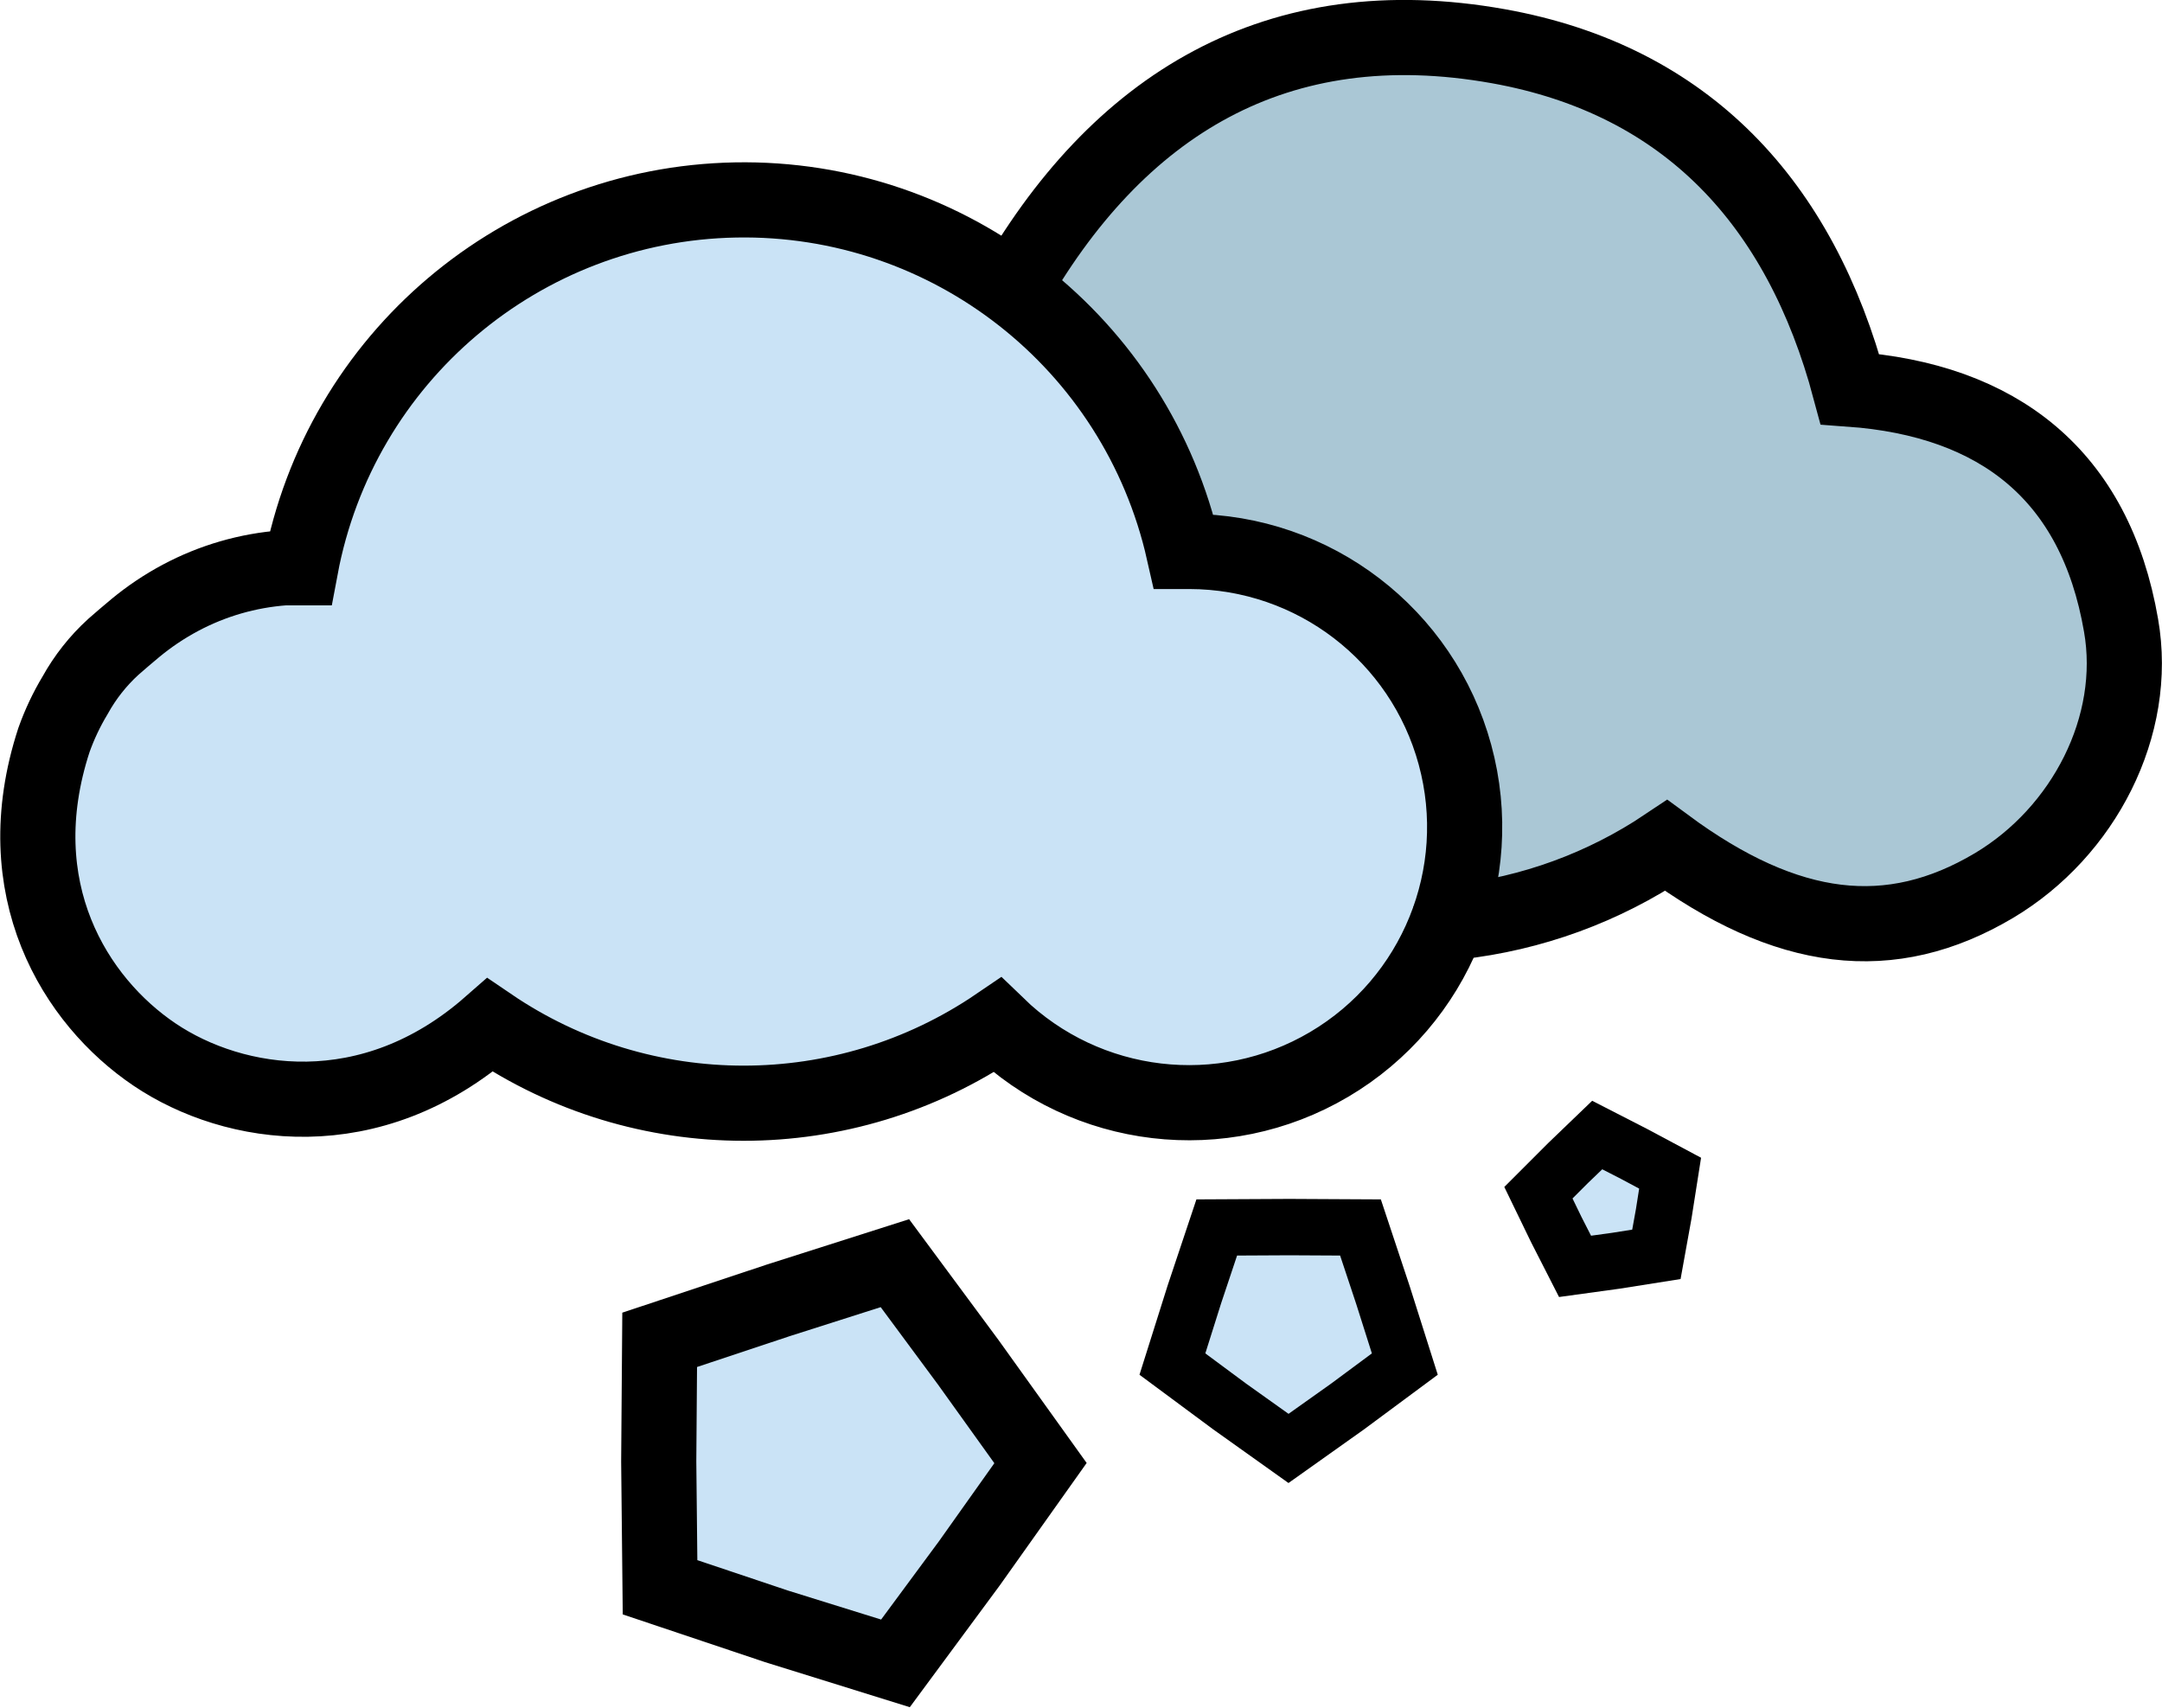
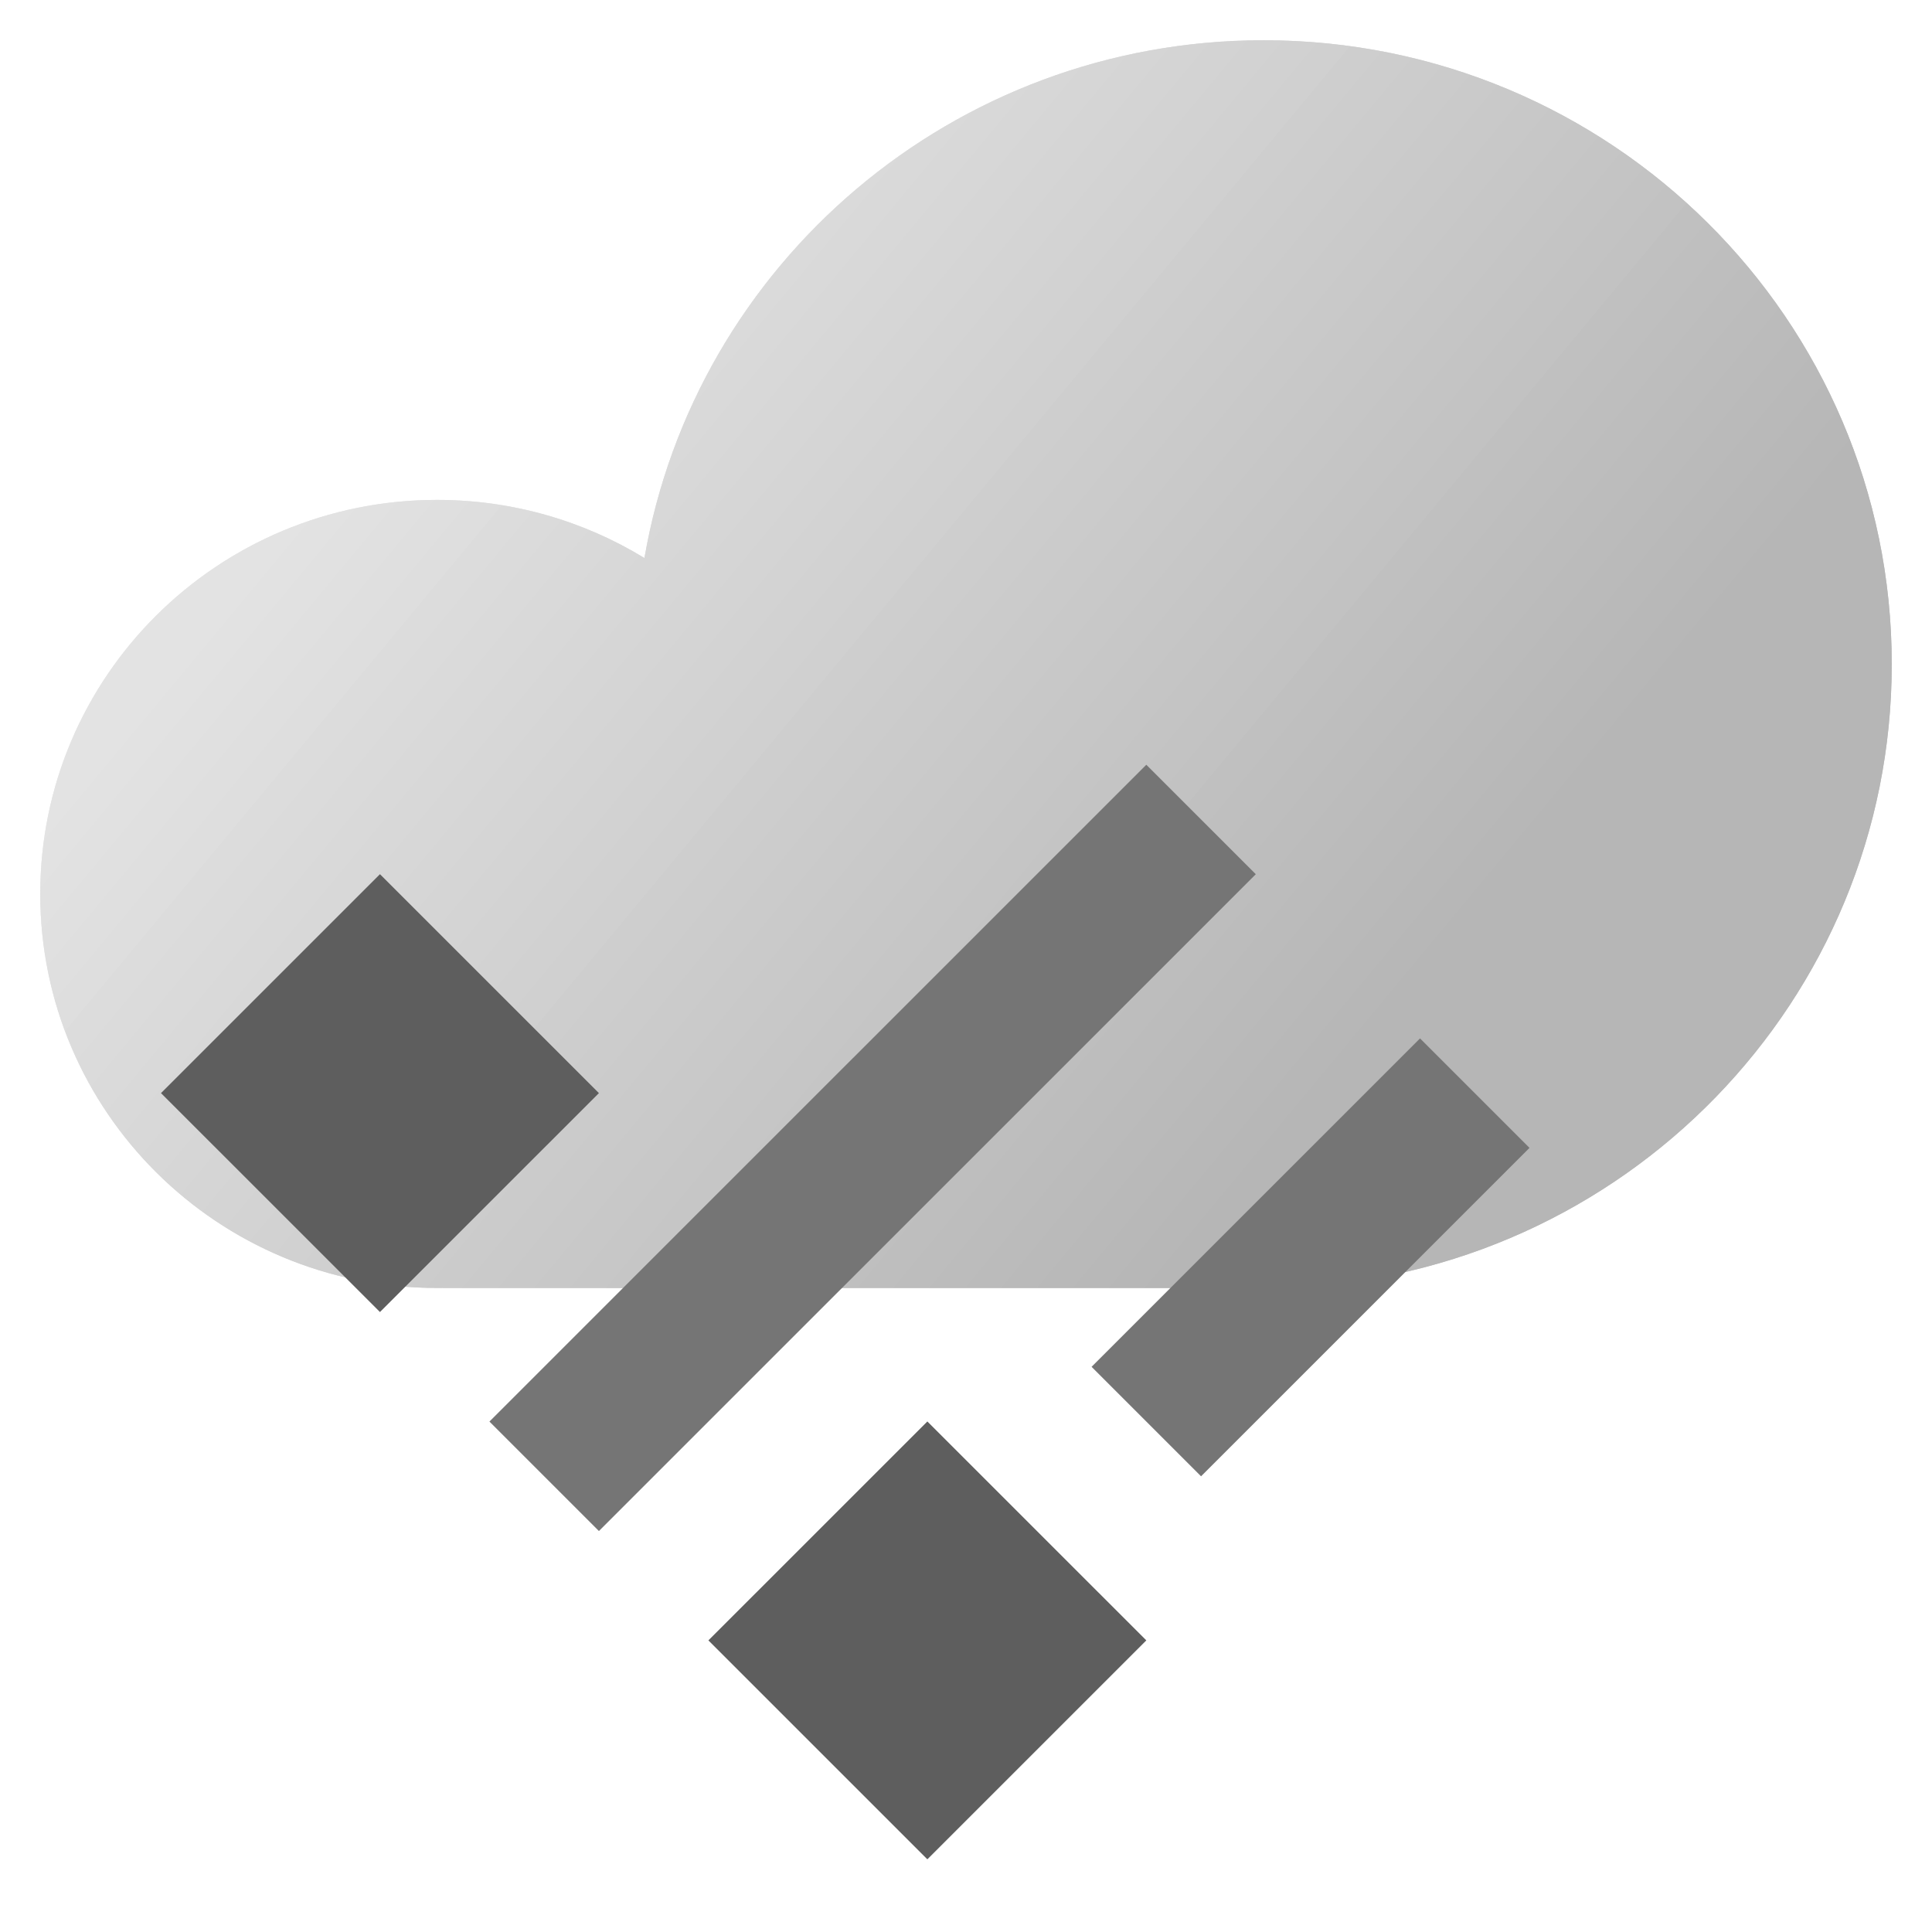
- <svg xmlns="http://www.w3.org/2000/svg" viewBox="0 0 115.07 90.87">
+ <svg xmlns="http://www.w3.org/2000/svg" fill="none" viewBox="0 0 48 48">
+   <path fill="url(#a)" fill-opacity=".92" fill-rule="evenodd" d="M47 16.5c0 8.358-6.662 15.171-15 15.488V32H11v-.002l-.143.001C5.413 31.999 1 27.616 1 22.21c0-5.407 4.413-9.79 9.857-9.79 1.889 0 3.654.528 5.154 1.444C17.271 6.559 23.679 1 31.393 1 40.013 1 47 7.939 47 16.5Z" clip-rule="evenodd" />
+   <path fill="url(#b)" fill-opacity=".92" fill-rule="evenodd" d="M47 16.5c0 8.358-6.662 15.171-15 15.488V32H11v-.002l-.143.001C5.413 31.999 1 27.616 1 22.21c0-5.407 4.413-9.79 9.857-9.79 1.889 0 3.654.528 5.154 1.444C17.271 6.559 23.679 1 31.393 1 40.013 1 47 7.939 47 16.5Z" clip-rule="evenodd" />
+   <path fill="#5E5E5E" d="m9.44 21.719 5.44 5.439-5.44 5.439L4 27.158l5.44-5.439ZM23.04 35.316l5.44 5.439-5.44 5.439-5.44-5.439 5.44-5.439Z" />
+   <path fill="#757575" d="m28.48 19 2.72 2.72-16.32 16.318-2.72-2.72L28.48 19ZM35.28 25.799l2.72 2.72-8.16 8.159-2.72-2.72 8.16-8.159Z" />
  <defs>
-     <style>.cls-1{fill:#cae3f6;}.cls-2{fill:#aac7d5;}.cls-3,.cls-4{fill:none;stroke:#000;stroke-miterlimit:10;}.cls-3{stroke-width:4px;}.cls-4{stroke-width:3px;}</style>
+     <linearGradient id="a" x1="30.9" x2="8.558" y1="30.083" y2="11.527" gradientUnits="userSpaceOnUse">
+       <stop stop-color="#B5B5B5" />
+       <stop offset="1" stop-color="#E3E3E3" />
+     </linearGradient>
+     <linearGradient id="b" x1="30.9" x2="8.558" y1="30.083" y2="11.527" gradientUnits="userSpaceOnUse">
+       <stop stop-color="#B5B5B5" />
+       <stop offset="1" stop-color="#E3E3E3" />
+     </linearGradient>
  </defs>
-   <g id="Layer_2" data-name="Layer 2">
-     <g id="Layer_1-2" data-name="Layer 1">
-       <polygon class="cls-1" points="41.42 69.21 47.63 67.23 51.53 72.5 55.38 77.87 51.59 83.21 47.66 88.53 41.33 86.56 35.13 84.48 35.06 77.78 35.11 71.31 41.42 69.21" />
-       <polygon class="cls-1" points="68.63 65.31 72.41 65.33 73.61 68.94 74.77 72.6 71.72 74.86 68.58 77.09 65.45 74.86 62.4 72.6 63.57 68.89 64.76 65.33 68.63 65.31" />
-       <polygon class="cls-1" points="86.98 61.42 88.89 62.44 88.55 64.6 88.16 66.76 86.01 67.1 83.83 67.4 82.83 65.44 81.88 63.48 83.46 61.9 85.01 60.41 86.98 61.42" />
-       <path class="cls-2" d="M76.34,50a1.25,1.25,0,0,1,.78-.46,25,25,0,0,0,11.13-4.11c6.44,4.75,12,5.41,17.45,2.13,4.78-2.85,7.71-8.49,6.77-13.84-1.39-8-6.53-12-14.43-12.58C95.4,11.28,89.36,4.7,79.32,2.91,67.58.81,59,6,53.31,16.14" />
-       <path class="cls-1" d="M62.9,29.79l-.36,0a24,24,0,0,0-47,.87l-.87,0a14.27,14.27,0,0,0-5.53,1.6,14.8,14.8,0,0,0-2.35,1.57,14.06,14.06,0,0,0-1.17,1,9.85,9.85,0,0,0-2.06,2.5,13.13,13.13,0,0,0-1.13,2.4c-2.57,8,1.16,13.9,5.38,16.75,4.37,3,11.5,4,17.85-1.56a24,24,0,0,0,27,0A14.67,14.67,0,1,0,62.9,29.79Z" />
-       <path class="cls-3" d="M76.77,49.53a1.32,1.32,0,0,1,.77-.46A24.92,24.92,0,0,0,88.68,45c6.44,4.75,11.95,5.4,17.45,2.13,4.78-2.85,7.7-8.5,6.76-13.85-1.38-8-6.52-12-14.43-12.57C95.82,10.83,89.79,4.26,79.75,2.46,68,.36,59.45,5.51,53.73,15.7" />
-       <path class="cls-3" d="M63.32,29.35H63a24,24,0,0,0-47,.87l-.87,0a13.89,13.89,0,0,0-5.53,1.6A14.38,14.38,0,0,0,7.2,33.43c-.4.33-.79.67-1.17,1A10.11,10.11,0,0,0,4,37a13.24,13.24,0,0,0-1.13,2.39C.28,47.32,4,53.28,8.23,56.13s11.5,4,17.85-1.57a24,24,0,0,0,27,0A14.67,14.67,0,1,0,63.32,29.35Z" />
-       <polygon class="cls-3" points="41.42 69.21 47.63 67.23 51.53 72.5 55.38 77.87 51.59 83.21 47.66 88.53 41.33 86.56 35.13 84.48 35.06 77.78 35.11 71.31 41.42 69.21" />
-       <polygon class="cls-4" points="68.63 65.31 72.41 65.33 73.61 68.94 74.77 72.6 71.72 74.86 68.58 77.09 65.45 74.86 62.4 72.6 63.57 68.89 64.76 65.33 68.63 65.31" />
-       <polygon class="cls-4" points="86.98 61.42 88.89 62.44 88.55 64.6 88.16 66.76 86.01 67.1 83.83 67.4 82.83 65.44 81.88 63.48 83.46 61.9 85.01 60.41 86.98 61.42" />
-     </g>
-   </g>
</svg>
